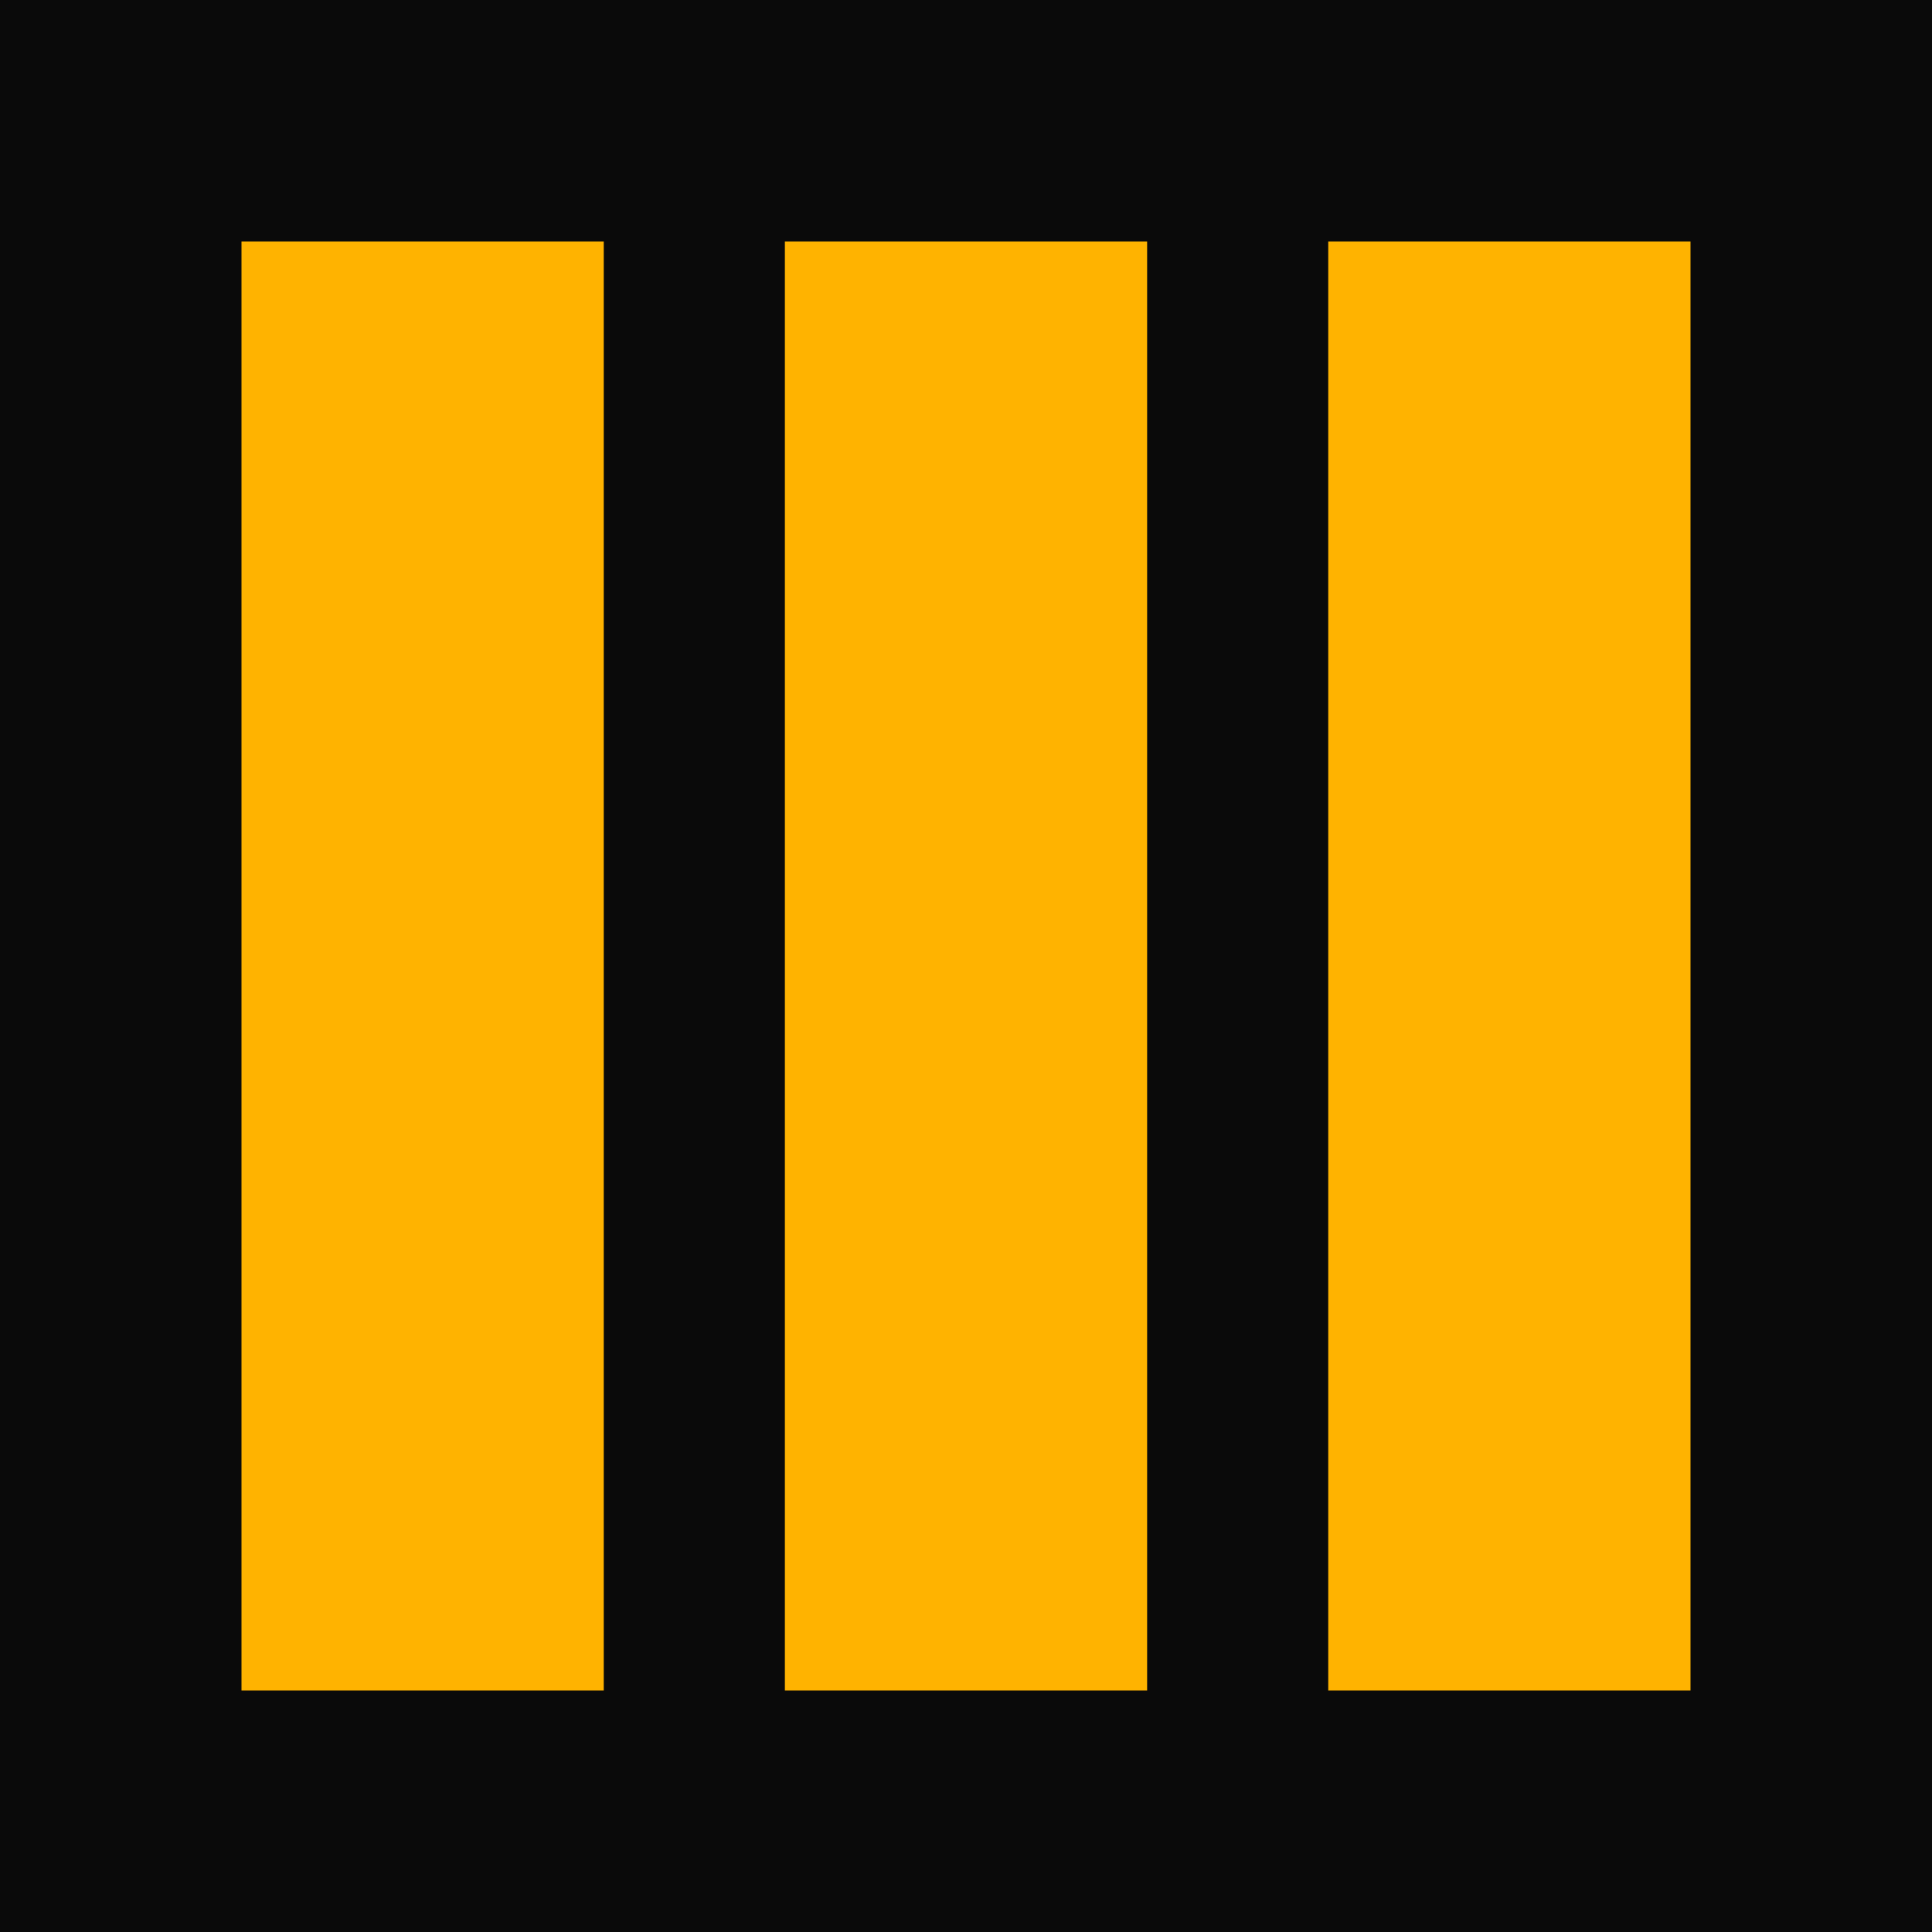
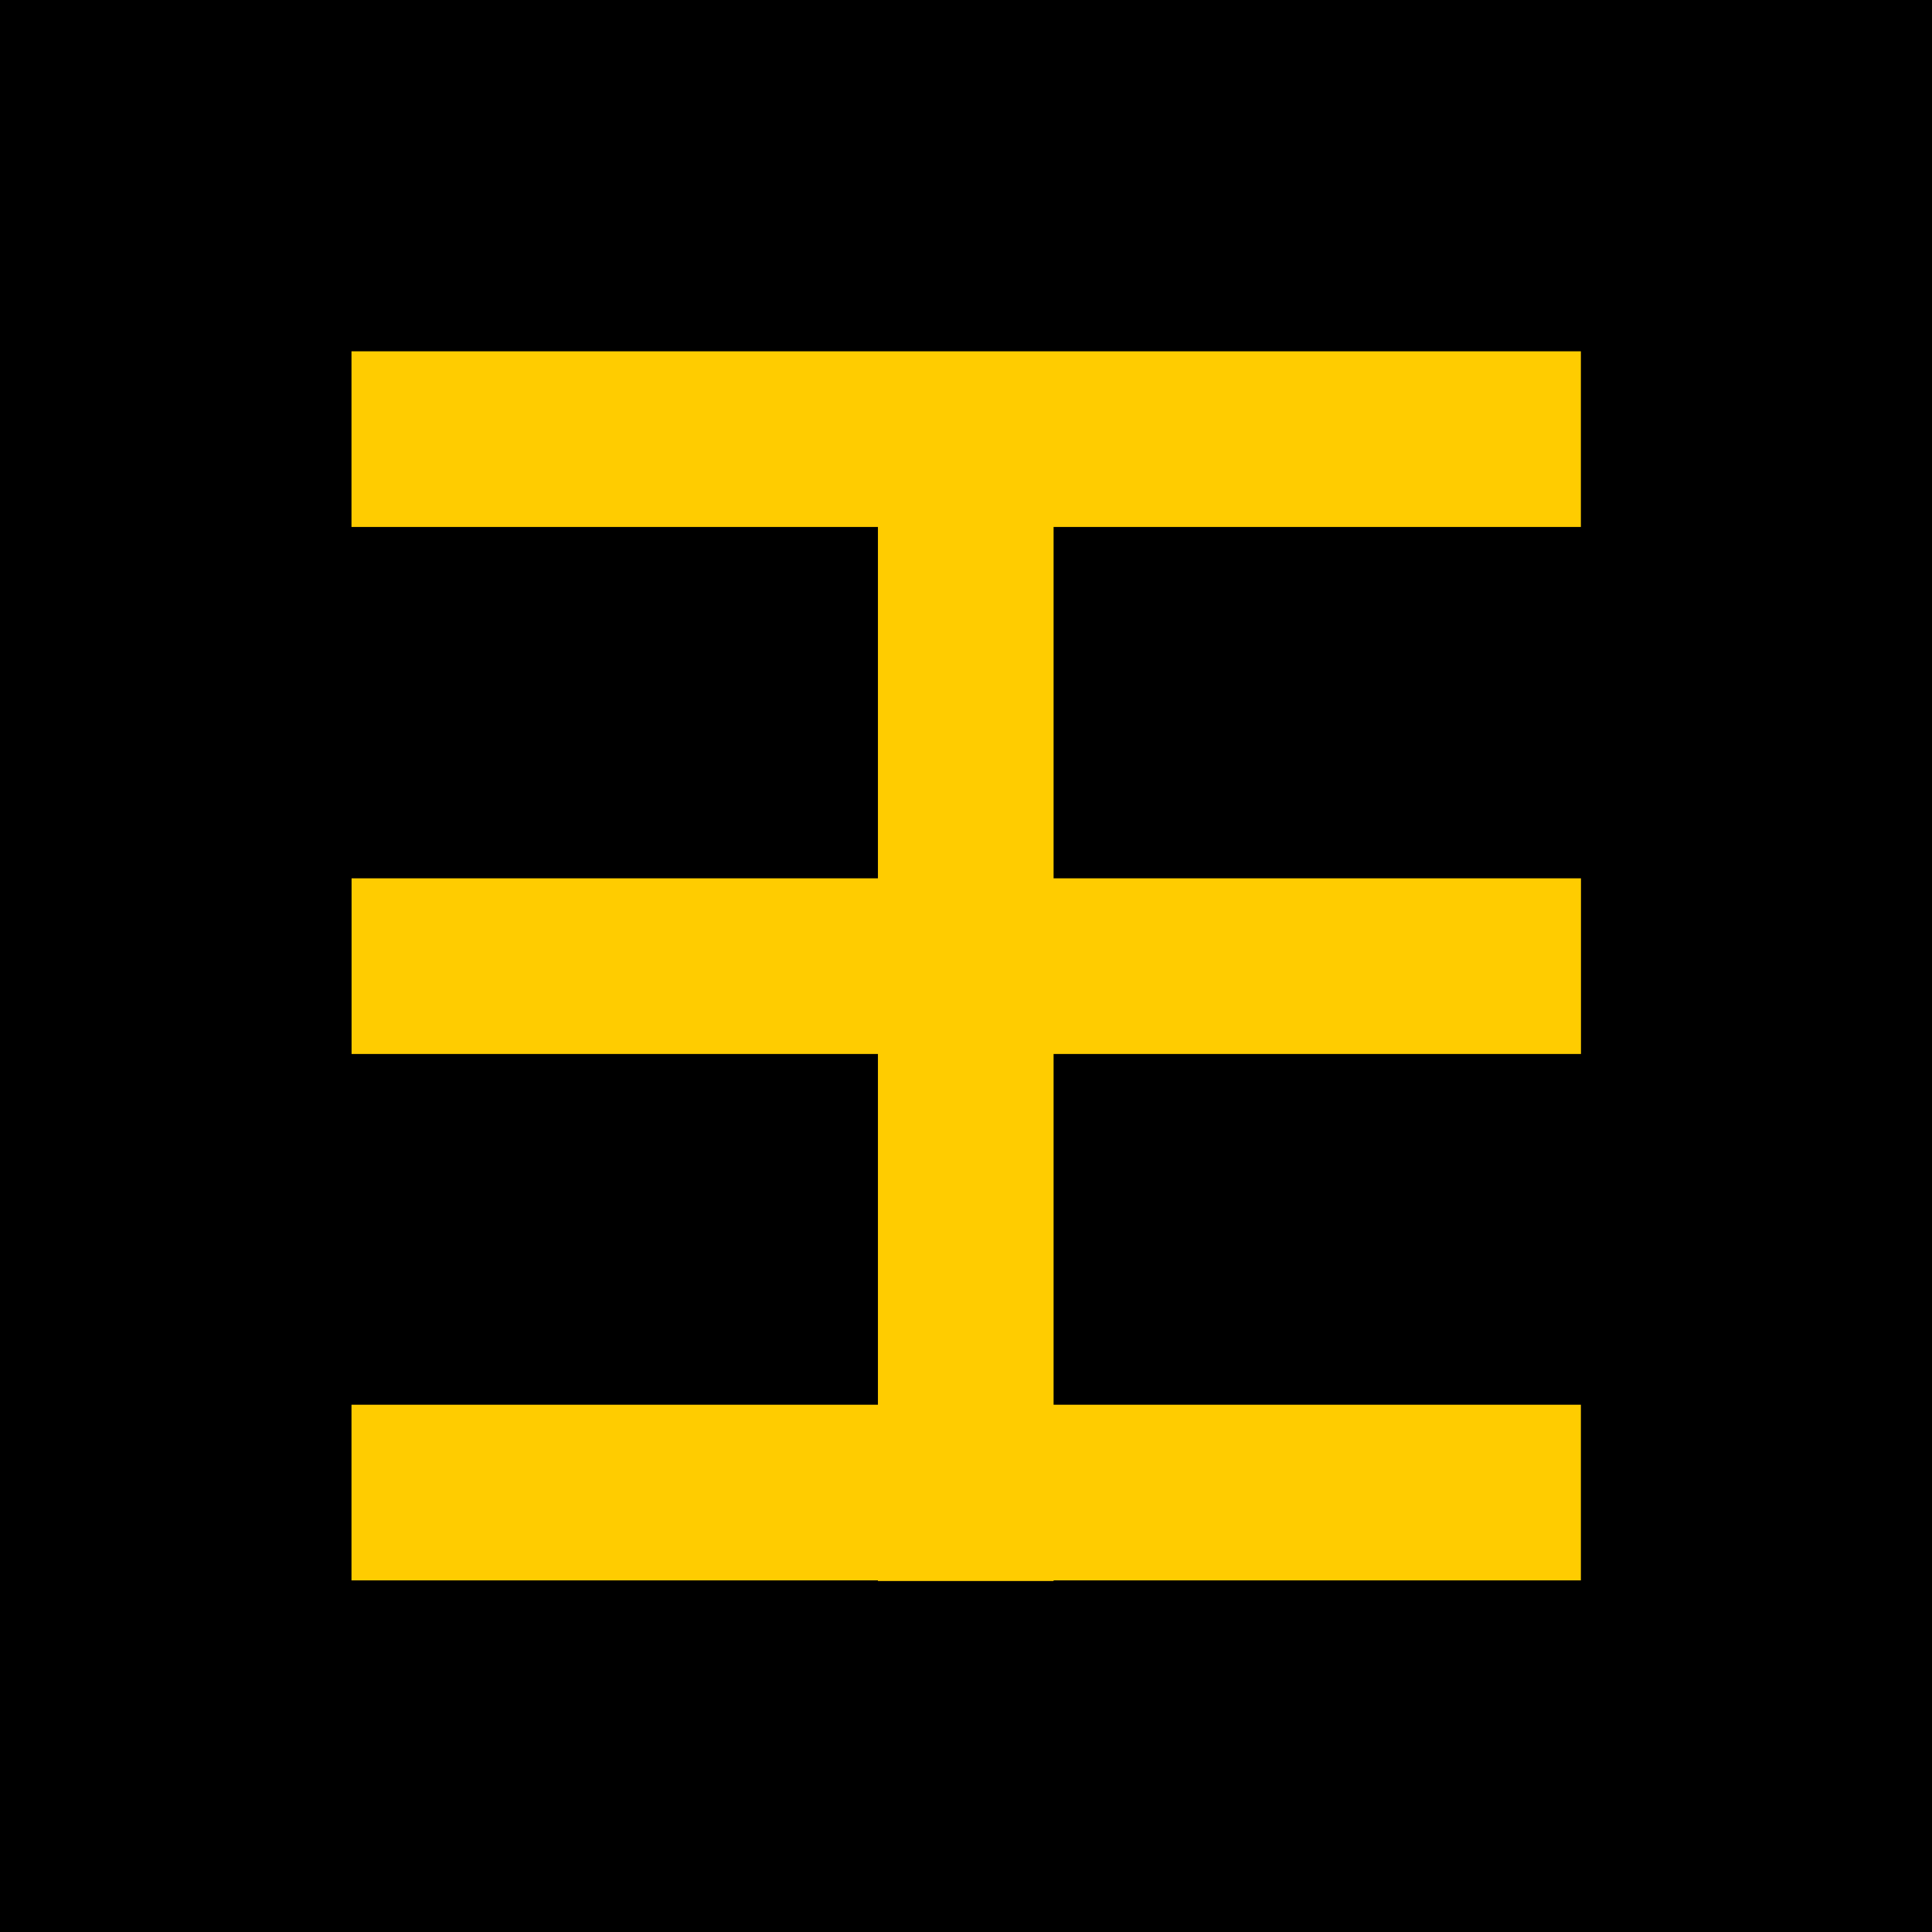
- <svg xmlns="http://www.w3.org/2000/svg" width="32" height="32" viewBox="0 0 32 32" fill="none">
-   <g clip-path="url(#clip0_3709_548)">
-     <path d="M32 0H0V32H32V0Z" fill="#0A0A0A" />
-     <rect x="4" y="4" width="6" height="24" fill="#FFB300" />
-     <rect x="13" y="4" width="6" height="24" fill="#FFB300" />
-     <rect x="22" y="4" width="6" height="24" fill="#FFB300" />
+ <svg xmlns="http://www.w3.org/2000/svg" width="12" height="12" viewBox="0 0 12 12" fill="none">
+   <g clip-path="url(#clip0_3758_661)">
+     <path d="M12 0H0V12H12V0Z" fill="black" />
+     <rect x="2.184" y="9.816" width="1.091" height="7.636" transform="rotate(-90 2.18359 9.81641)" fill="#FFCC00" />
+     <rect x="2.184" y="6.547" width="1.091" height="7.636" transform="rotate(-90 2.18359 6.54688)" fill="#FFCC00" />
+     <rect x="5.453" y="2.184" width="1.091" height="7.636" fill="#FFCC00" />
+     <rect x="2.184" y="3.273" width="1.091" height="7.636" transform="rotate(-90 2.18359 3.27344)" fill="#FFCC00" />
  </g>
  <defs>
-     <clipPath id="clip0_3709_548">
-       <rect width="32" height="32" fill="white" />
+     <clipPath id="clip0_3758_661">
+       <rect width="12" height="12" fill="white" />
    </clipPath>
  </defs>
</svg>
